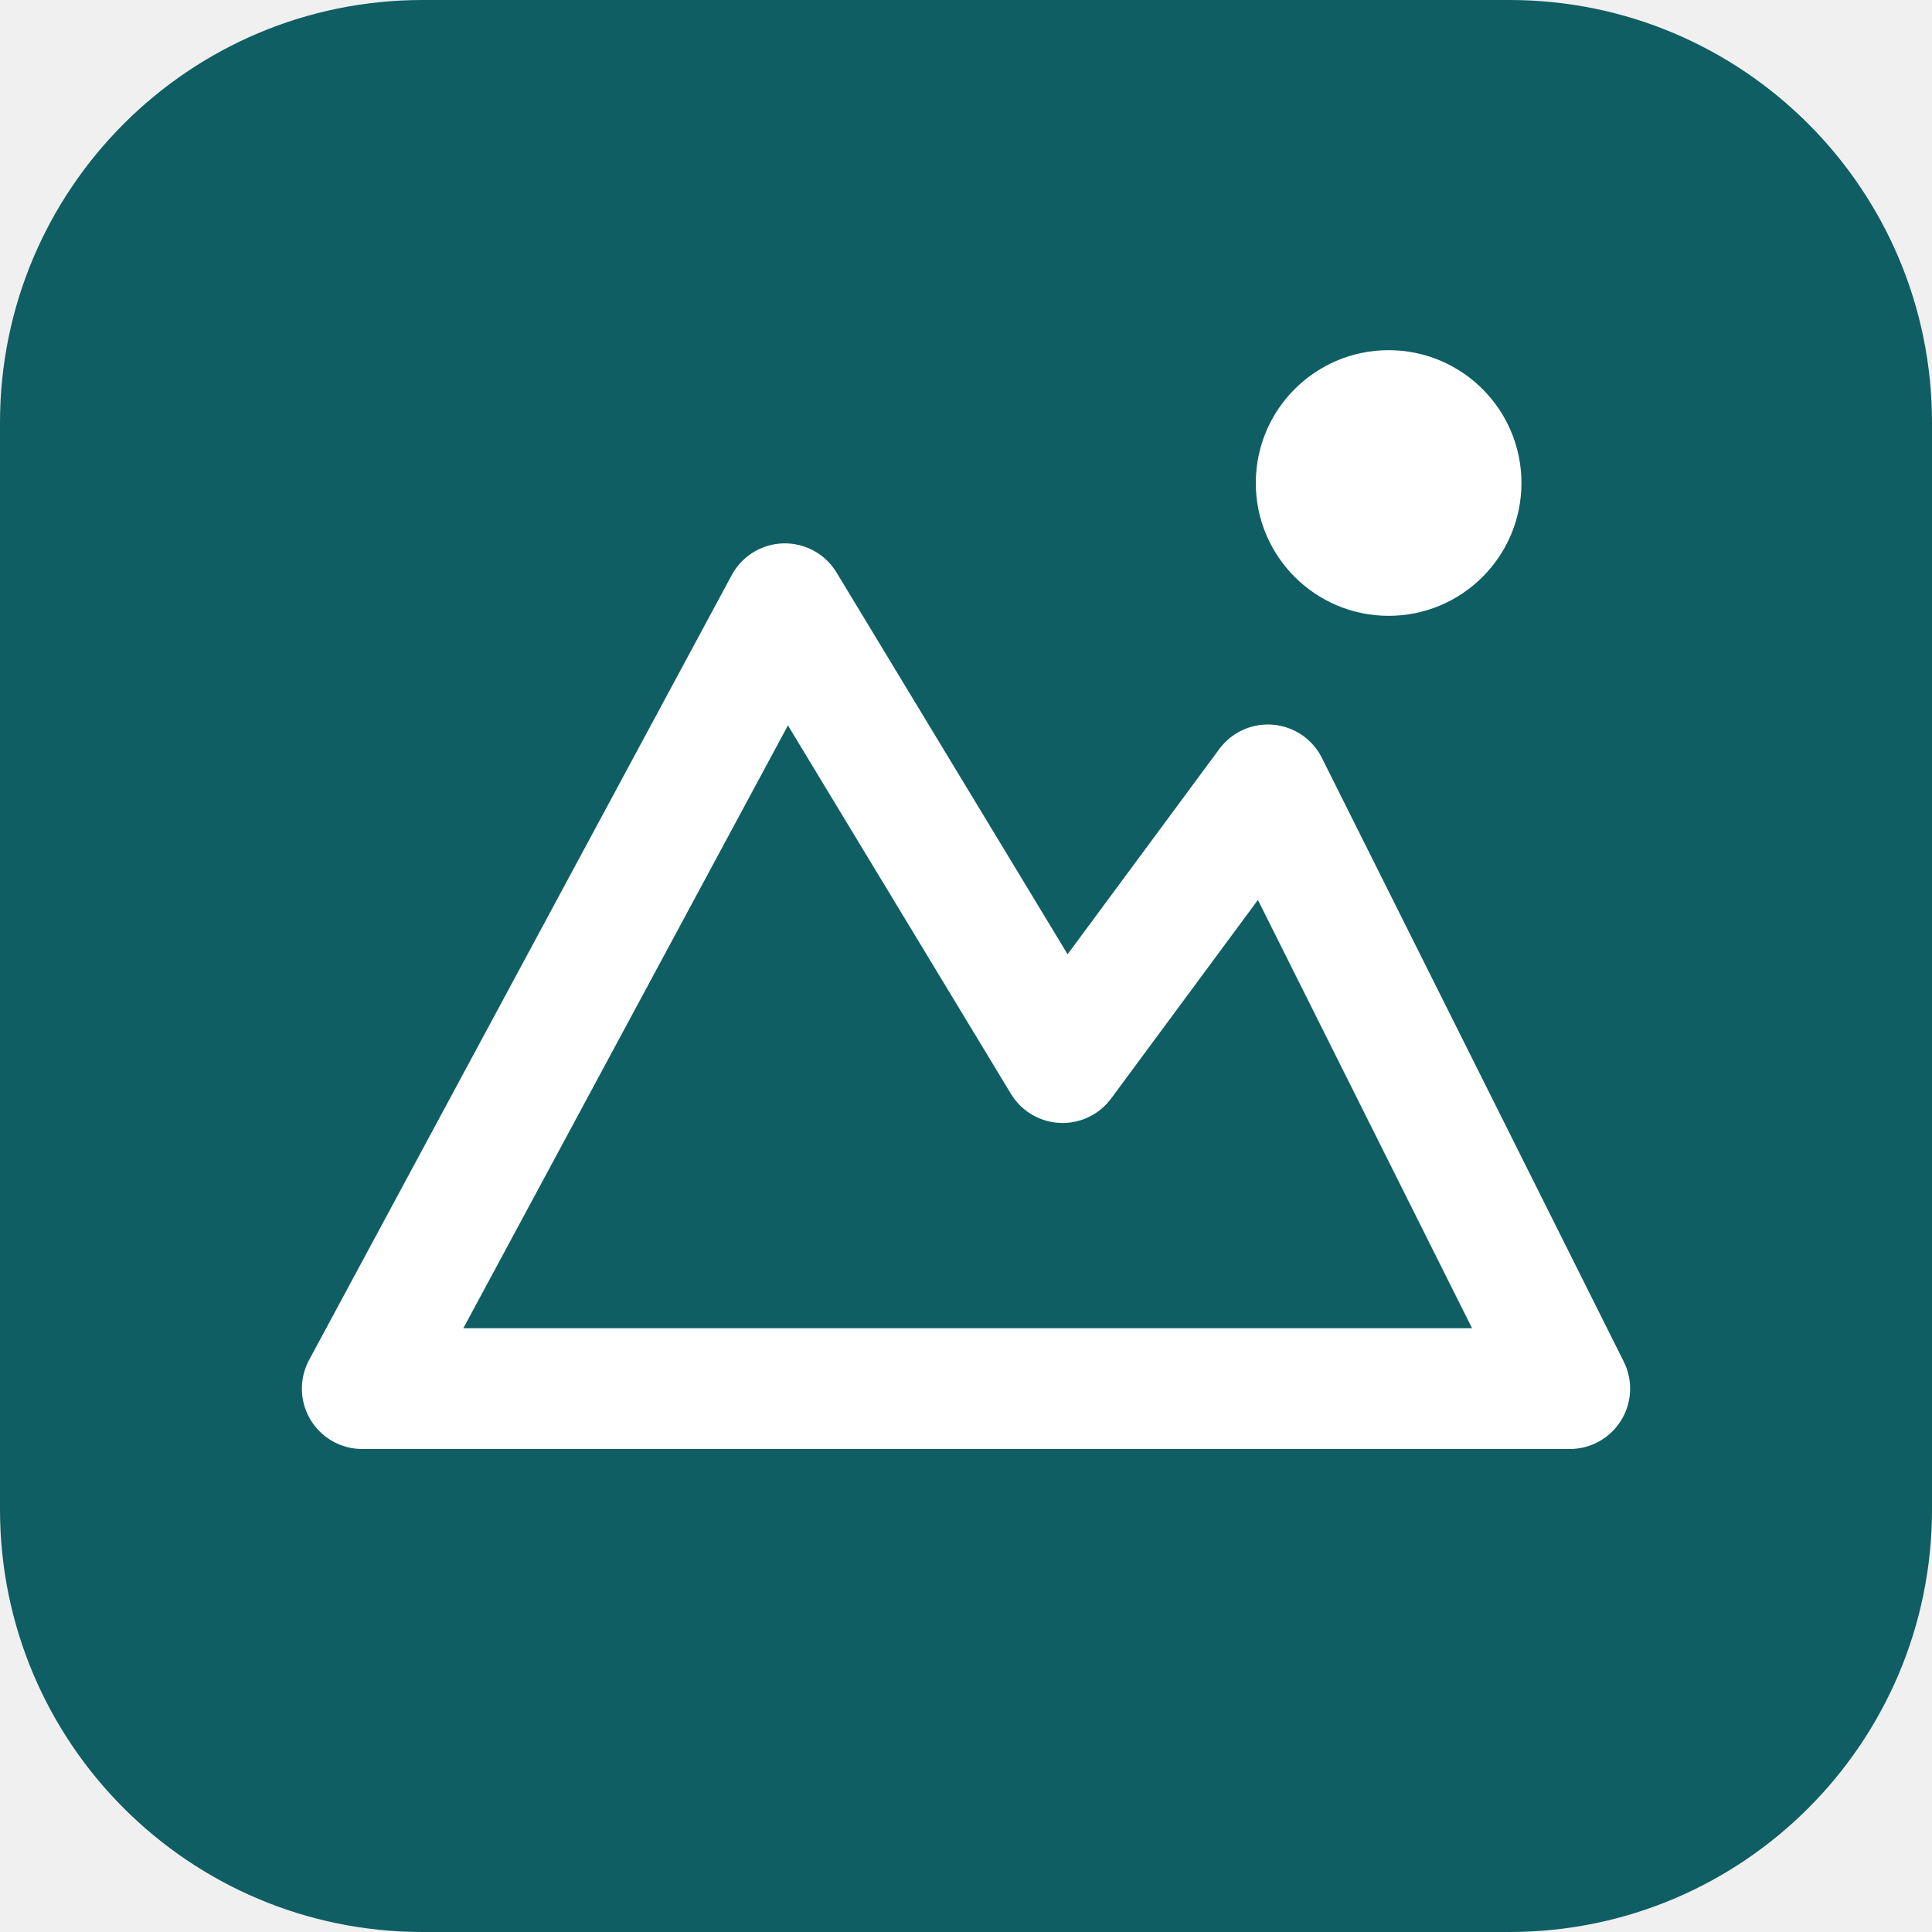
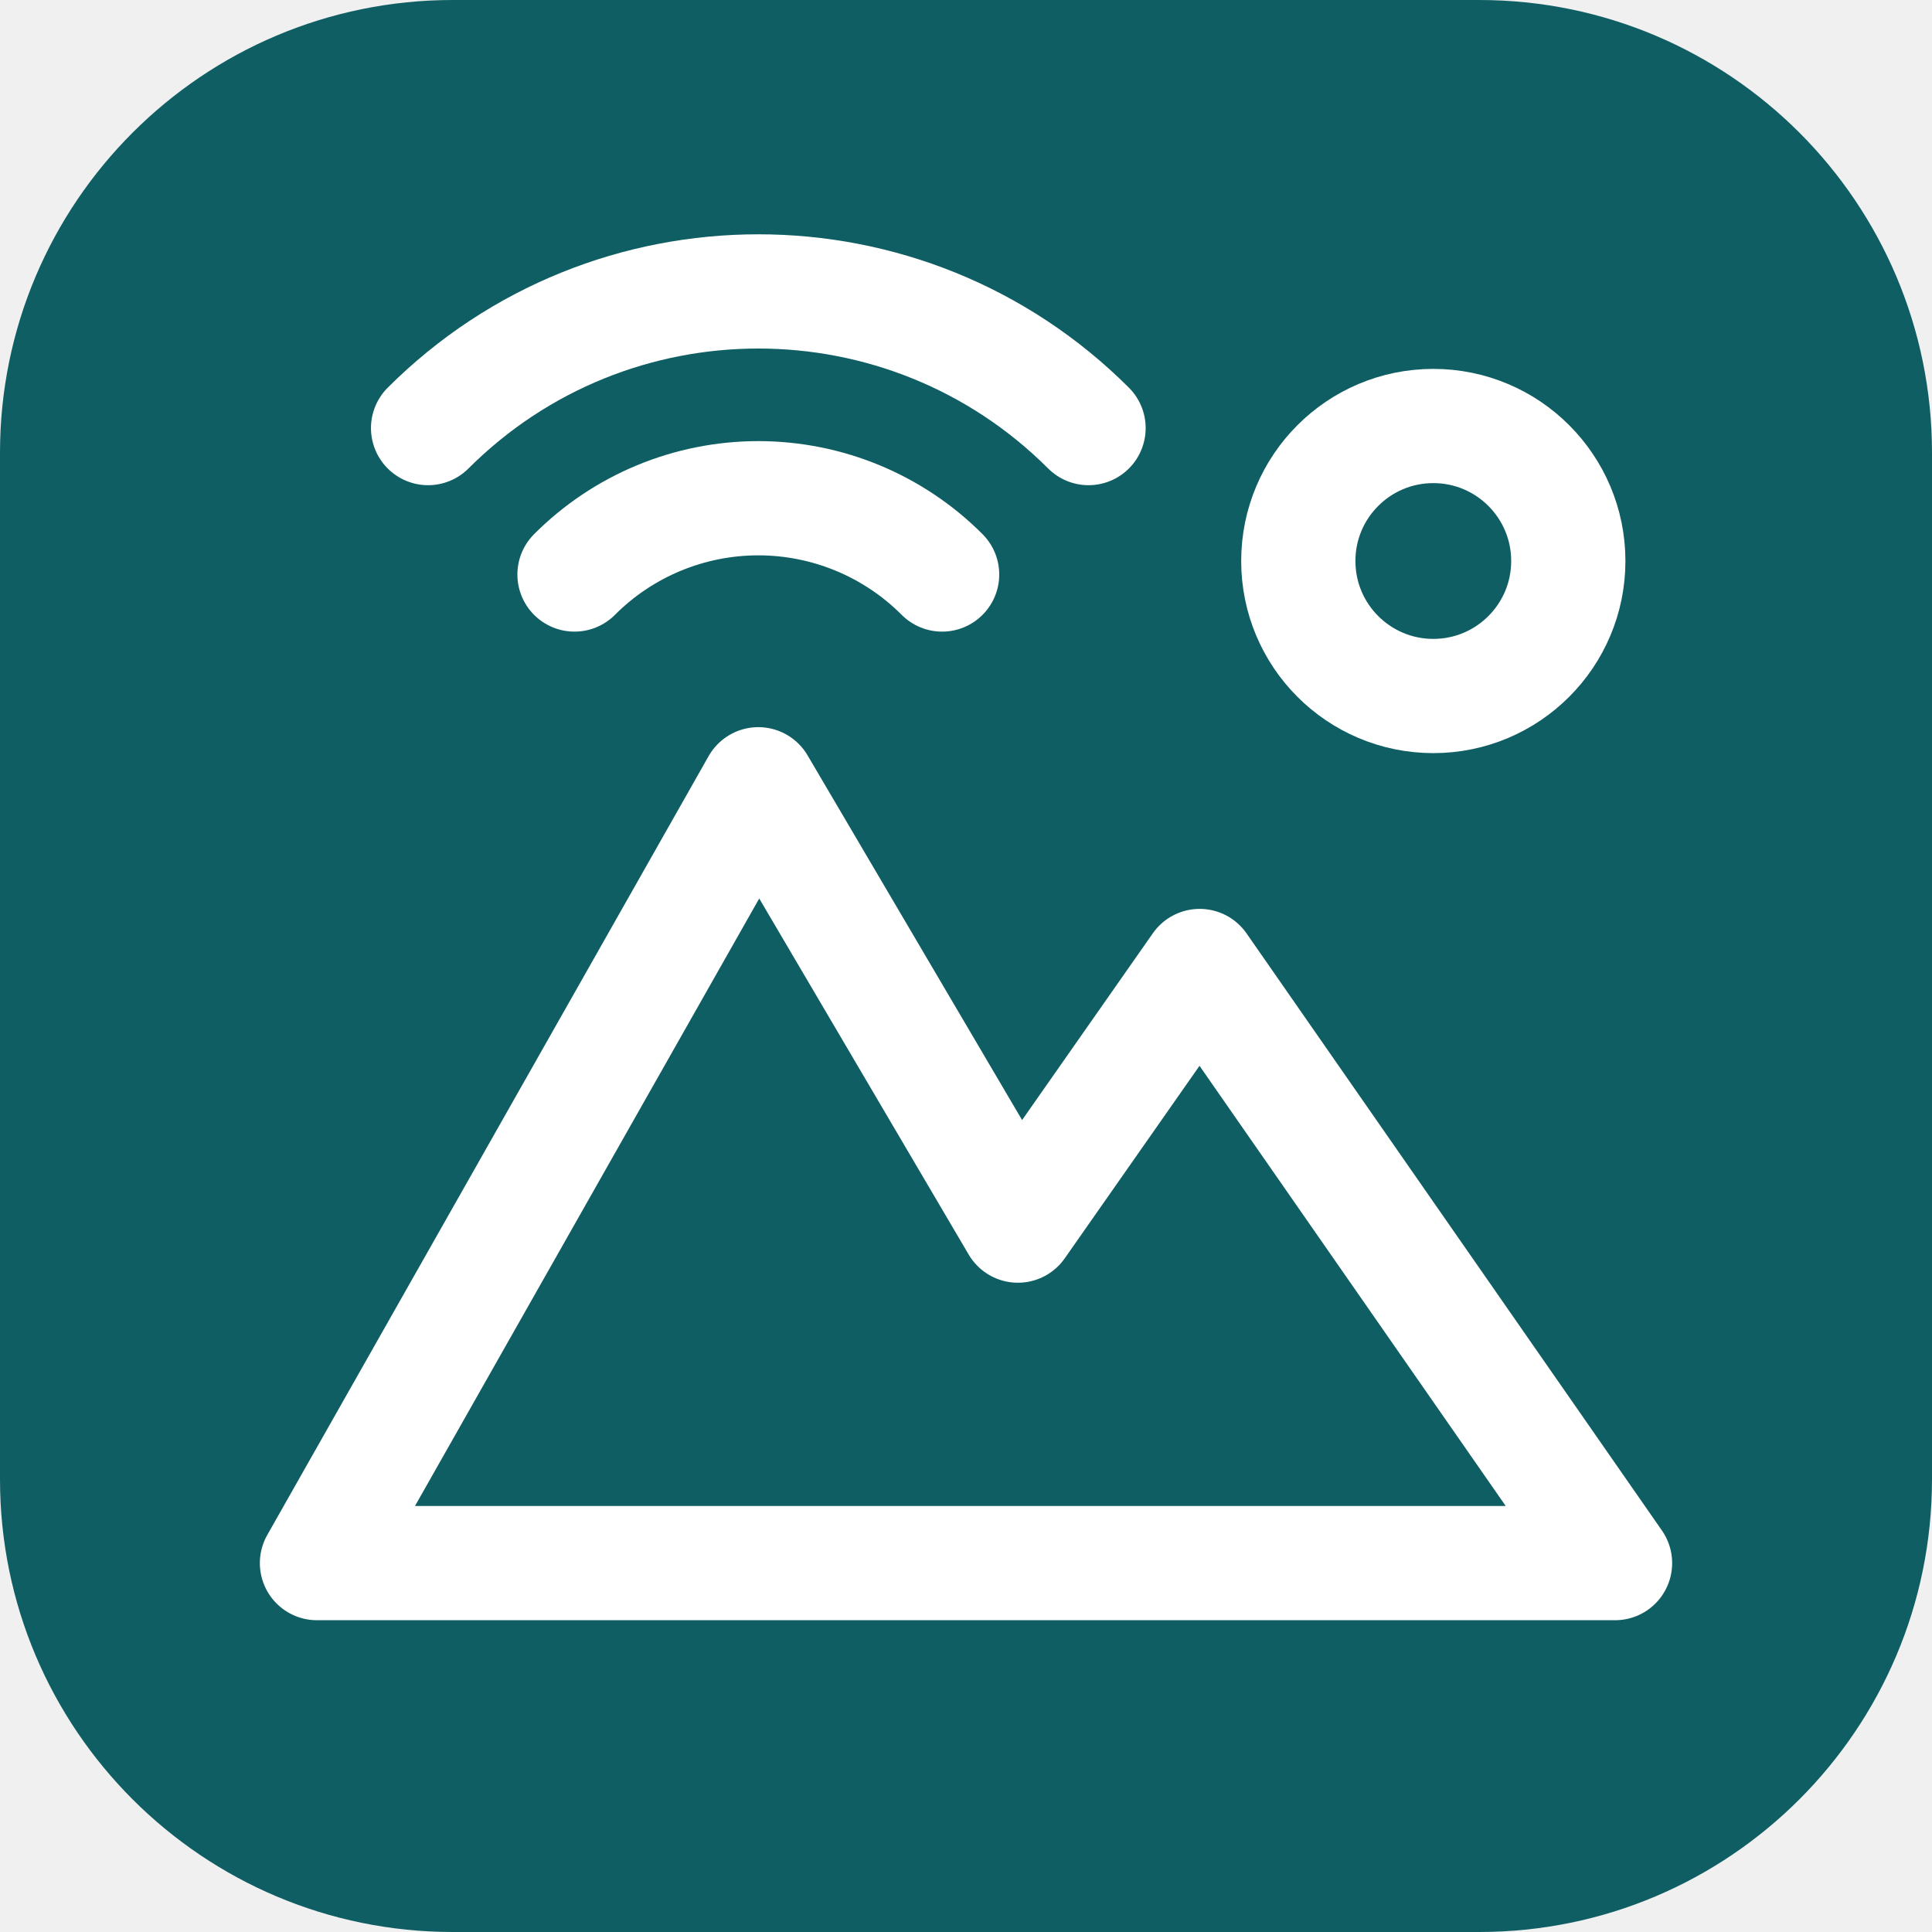
<svg xmlns="http://www.w3.org/2000/svg" viewBox="0 0 32 32">
-   <rect width="32" height="32" rx="7" fill="#0f5e63" />
-   <path d="M6 23 13 10l4.6 7.6L21 13l5 10z" fill="none" stroke="#fff" stroke-width="2" stroke-linejoin="round" />
-   <circle cx="23" cy="8" r="2.2" fill="#fff" />
+   <rect width="32" height="32" rx="7.5" fill="#0f5e63" />
+   <g transform="translate(16 16) scale(0.86) translate(-16 -15)">
+     <g fill="none" stroke="#ffffff" stroke-width="2.2" stroke-linecap="round" stroke-linejoin="round">
+       <path d="M3.5 26.5 12 11.5l5 8.5 3.5-5 8 11.5Z" />
+       <path d="M8.46 7.46A5 5 0 0 1 15.54 7.46" />
+       <path d="M5.64 4.64A9 9 0 0 1 18.36 4.64" />
+       <circle cx="25" cy="7.2" r="2.6" />
+     </g>
+   </g>
</svg>
